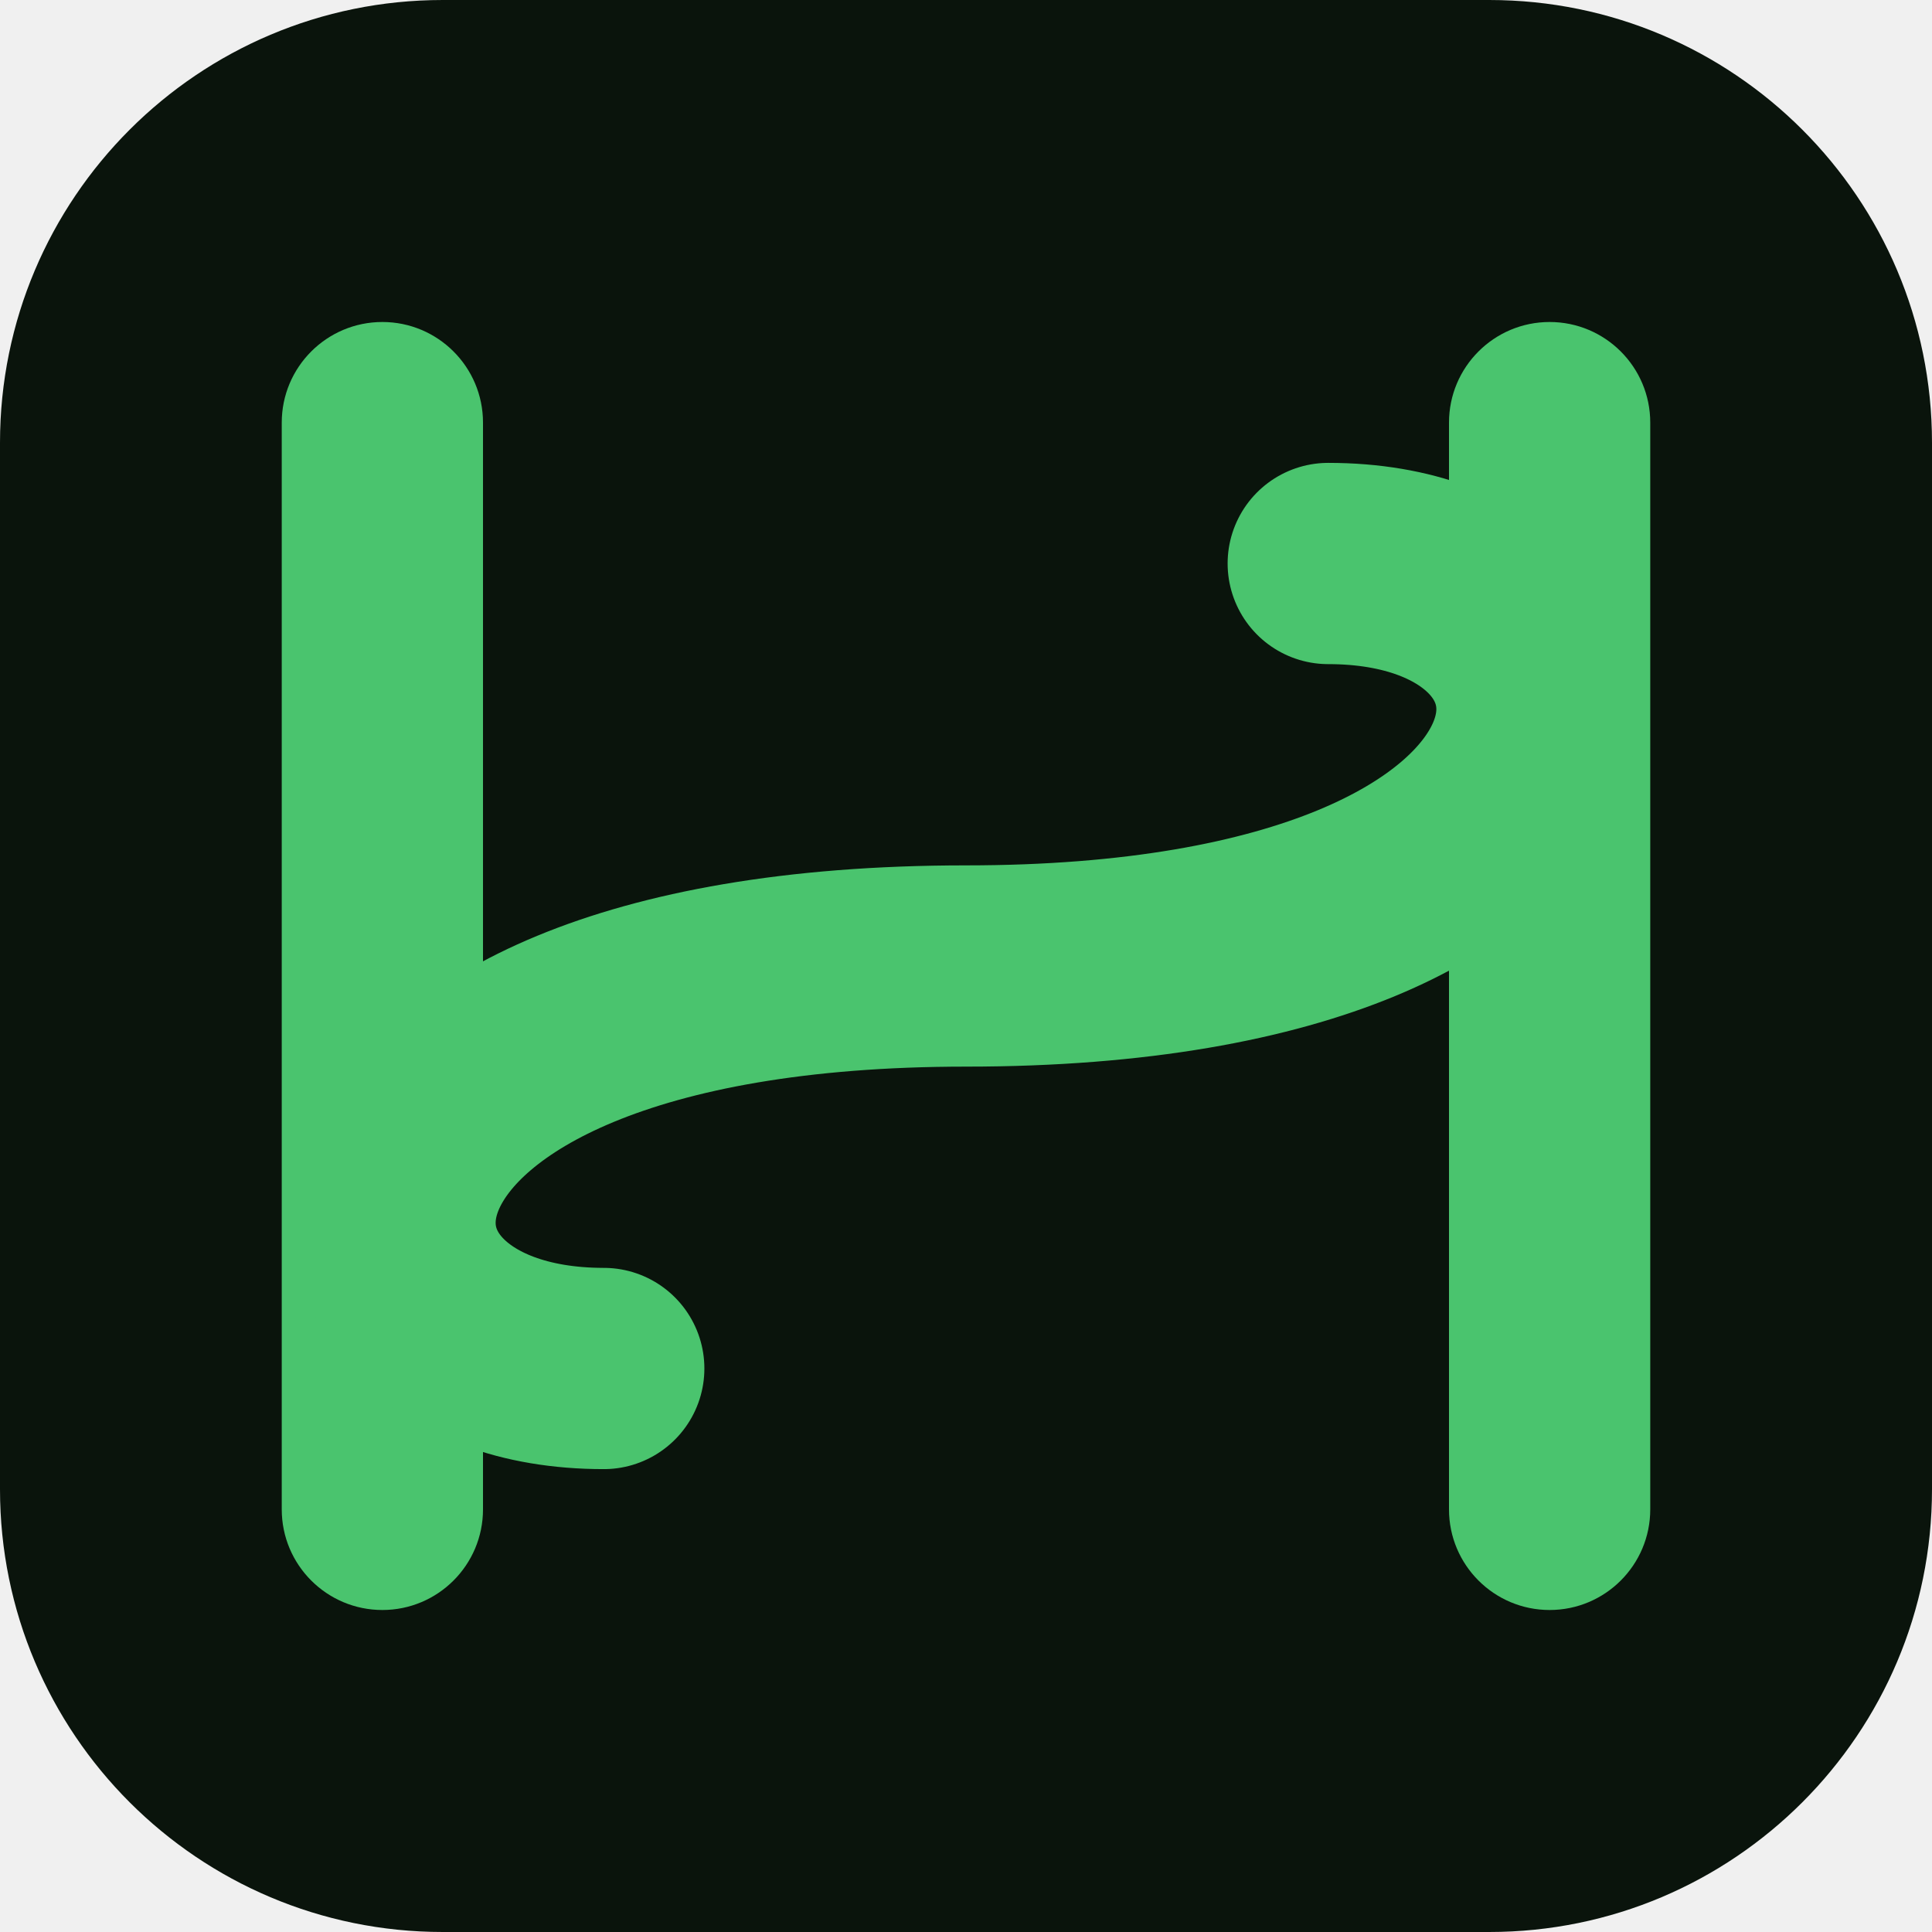
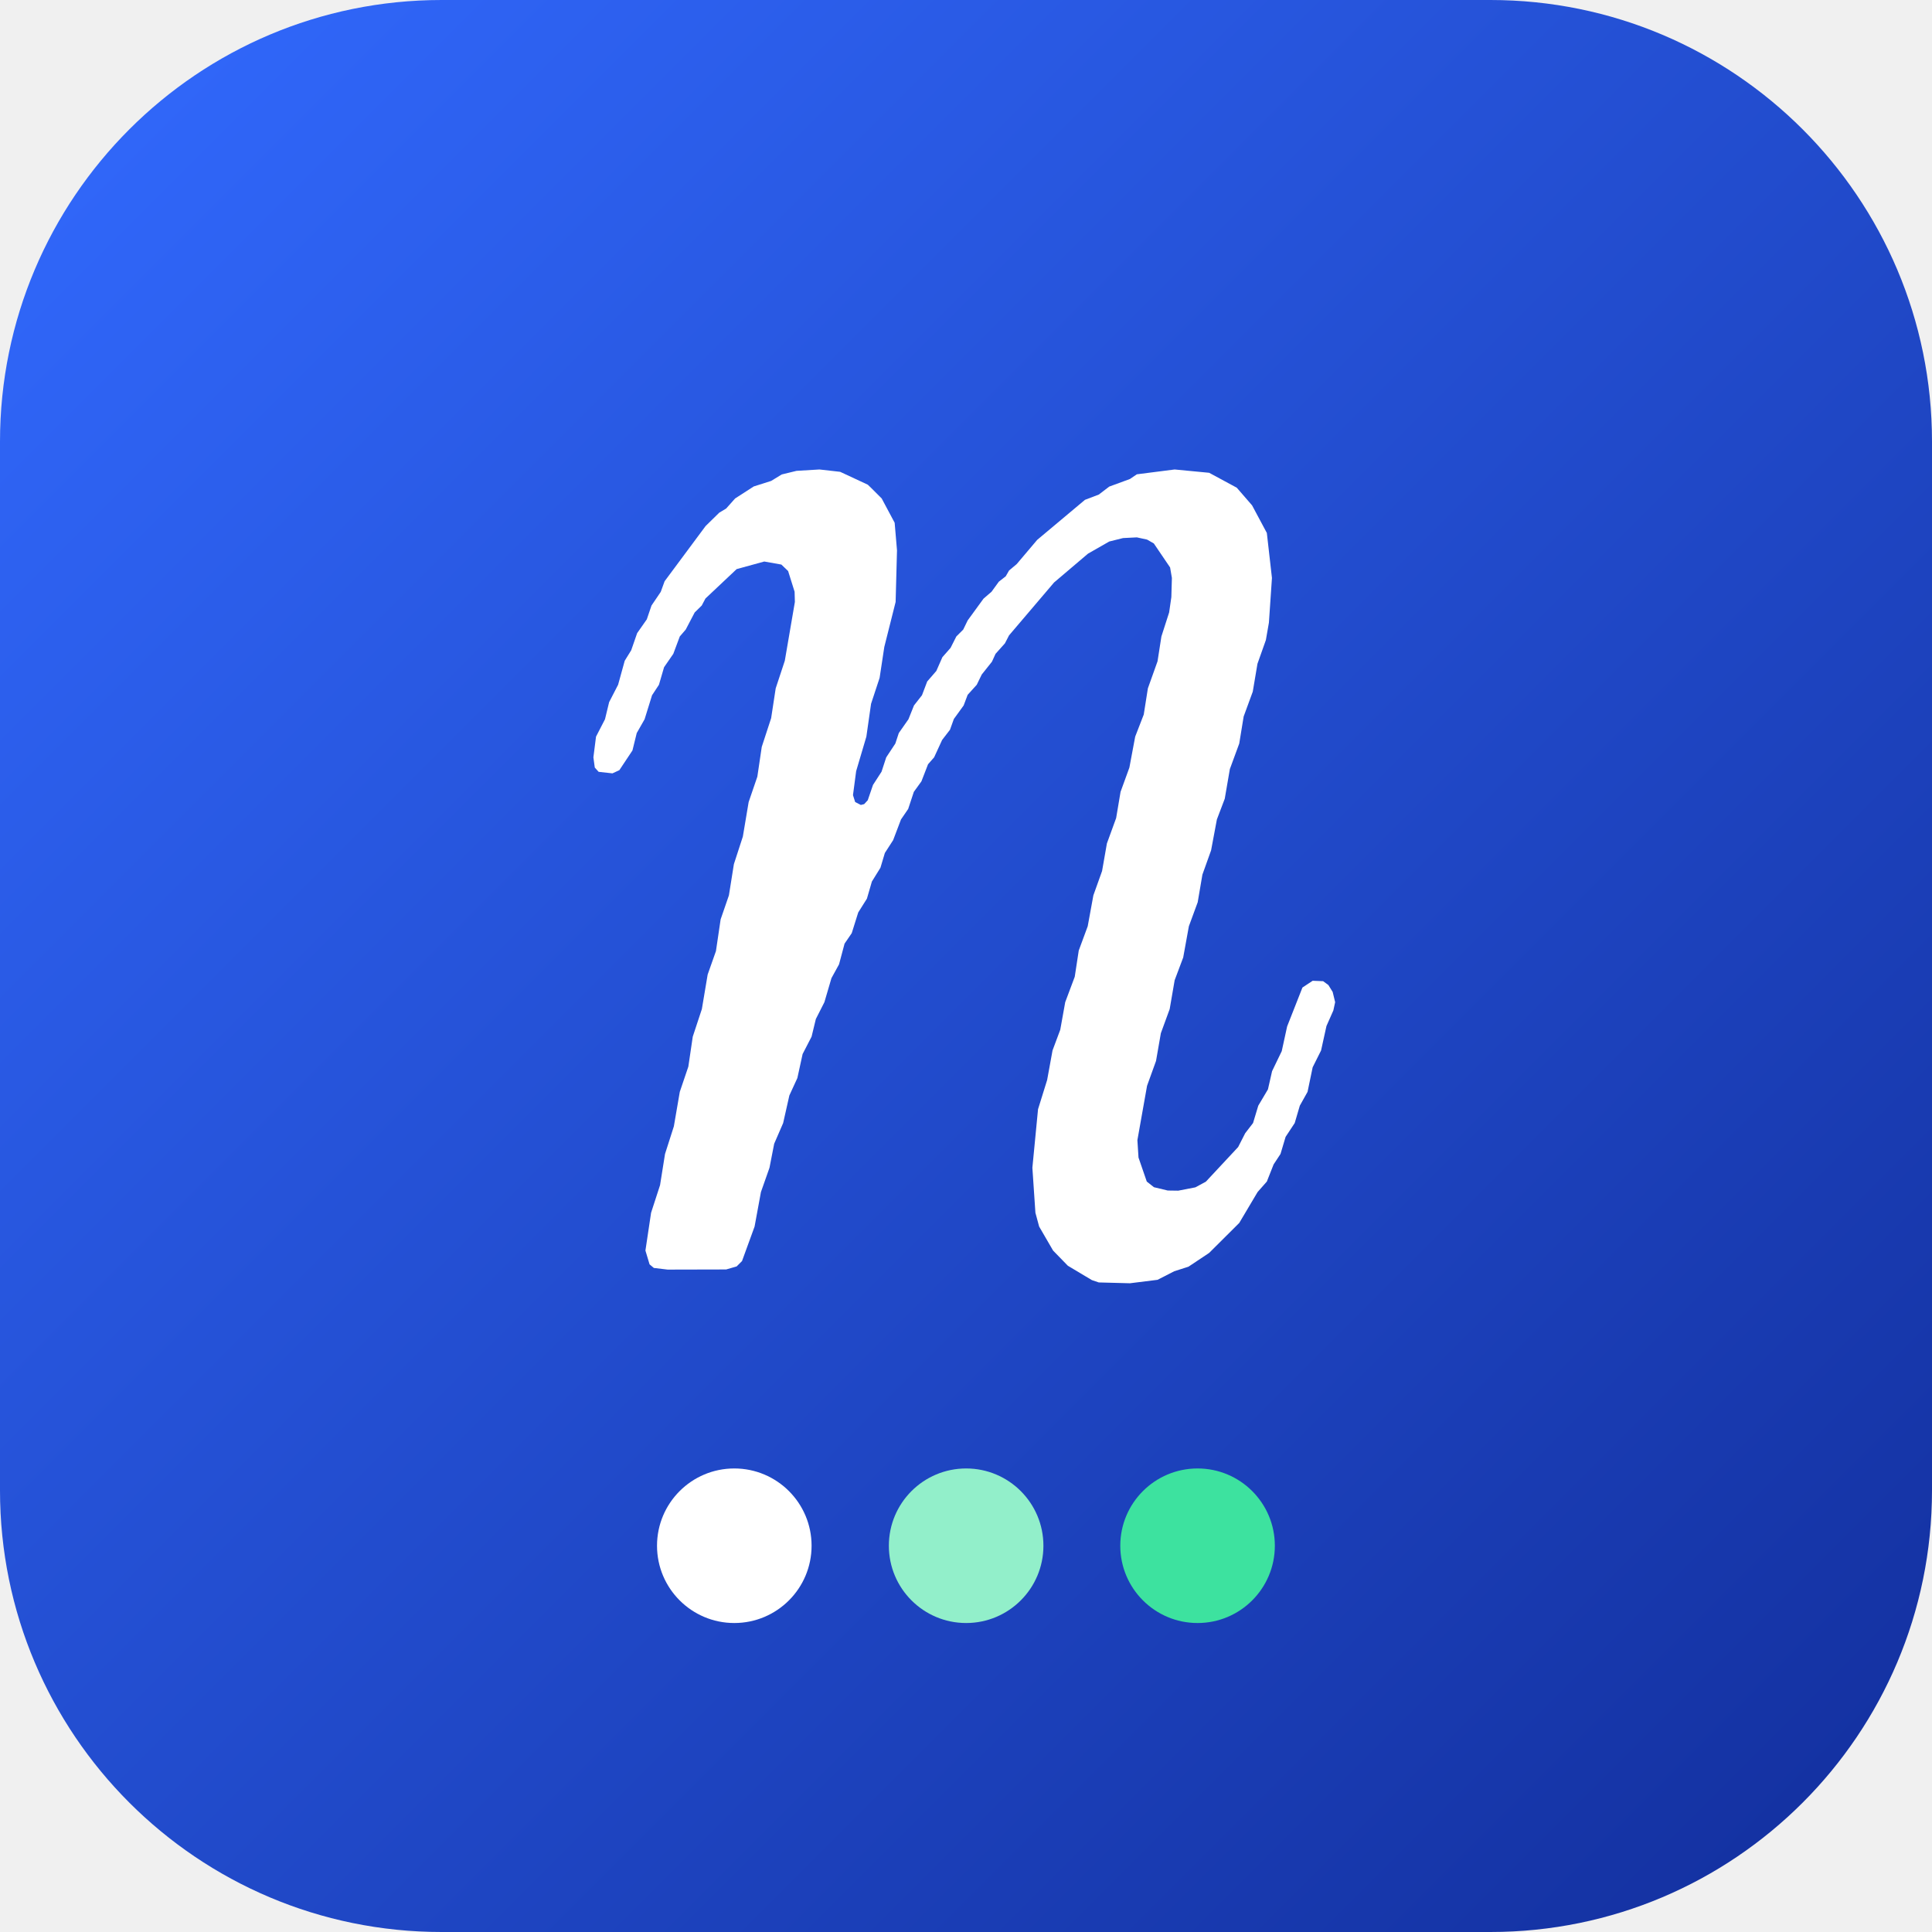
- <svg xmlns="http://www.w3.org/2000/svg" viewBox="0 0 24 24" fill="none">
-   <rect width="24" height="24" rx="5.5" fill="#0a140c" />
-   <rect x="3.5" y="4" width="2.5" height="16" rx="1.25" fill="#4ac46e" />
-   <rect x="18" y="4" width="2.5" height="16" rx="1.25" fill="#4ac46e" />
-   <path d="M 16.5 7 C 20.5 7 20.5 12 12 12 C 3.5 12 3.5 17 7.5 17" stroke="#4ac46e" stroke-width="2.5" stroke-linecap="round" fill="none" />
+ <svg xmlns="http://www.w3.org/2000/svg" viewBox="0 0 140 140">
+   <defs>
+     <linearGradient id="g" gradientUnits="userSpaceOnUse" x1="0" y1="0" x2="140" y2="140">
+       <stop offset="0" stop-color="#326AFF" />
+       <stop offset="1" stop-color="#122E9C" />
+     </linearGradient>
+   </defs>
+   <rect width="140" height="140" rx="32" fill="url(#g)" />
+   <path d="M96.75 72.62 L96.62 73.22 L96.12 74.35 L95.73 76.12 L95.12 77.34 L94.75 79.12 L94.19 80.12 L93.82 81.38 L93.16 82.38 L92.79 83.62 L92.29 84.38 L91.8 85.62 L91.13 86.38 L89.8 88.62 L87.62 90.79 L86.12 91.79 L85.09 92.12 L83.88 92.74 L81.88 92.99 L79.62 92.93 L79.12 92.76 L77.38 91.72 L76.31 90.62 L75.3 88.88 L75.03 87.88 L74.81 84.62 L75.22 80.38 L75.88 78.26 L76.27 76.12 L76.83 74.62 L77.19 72.62 L77.88 70.78 L78.17 68.88 L78.82 67.12 L79.23 64.88 L79.86 63.12 L80.21 61.12 L80.88 59.28 L81.2 57.38 L81.84 55.62 L82.26 53.38 L82.88 51.78 L83.18 49.88 L83.88 47.92 L84.16 46.12 L84.72 44.38 L84.88 43.27 L84.92 41.88 L84.79 41.12 L83.61 39.38 L83.12 39.1 L82.38 38.94 L81.38 38.99 L80.38 39.24 L78.84 40.12 L76.38 42.21 L73.12 46.04 L72.82 46.62 L72.14 47.38 L71.88 47.95 L71.14 48.88 L70.78 49.62 L70.12 50.35 L69.83 51.12 L69.12 52.1 L68.84 52.88 L68.27 53.62 L67.69 54.88 L67.25 55.38 L66.77 56.62 L66.22 57.38 L65.81 58.62 L65.29 59.38 L64.72 60.88 L64.12 61.81 L63.8 62.88 L63.18 63.88 L62.82 65.12 L62.19 66.12 L61.72 67.62 L61.2 68.38 L60.8 69.88 L60.25 70.88 L59.74 72.62 L59.12 73.84 L58.81 75.12 L58.16 76.38 L57.78 78.12 L57.2 79.38 L56.75 81.38 L56.1 82.88 L55.76 84.62 L55.14 86.38 L54.68 88.88 L53.77 91.38 L53.38 91.77 L52.62 91.99 L48.38 92 L47.38 91.88 L47.07 91.62 L46.77 90.62 L47.18 87.88 L47.83 85.88 L48.19 83.62 L48.83 81.62 L49.26 79.12 L49.88 77.29 L50.2 75.12 L50.86 73.12 L51.28 70.62 L51.88 68.92 L52.22 66.62 L52.82 64.88 L53.18 62.62 L53.83 60.62 L54.25 58.12 L54.88 56.28 L55.2 54.12 L55.88 52.04 L56.21 49.88 L56.87 47.88 L57.6 43.62 L57.58 42.88 L57.11 41.38 L56.62 40.91 L55.38 40.69 L53.38 41.24 L51.12 43.37 L50.85 43.88 L50.34 44.38 L49.69 45.62 L49.26 46.12 L48.79 47.38 L48.12 48.35 L47.75 49.62 L47.25 50.38 L46.71 52.12 L46.14 53.12 L45.83 54.38 L44.88 55.81 L44.38 56.04 L43.38 55.93 L43.1 55.62 L43 54.88 L43.19 53.38 L43.84 52.12 L44.14 50.88 L44.79 49.62 L45.27 47.88 L45.74 47.12 L46.17 45.88 L46.87 44.88 L47.21 43.88 L47.88 42.89 L48.16 42.12 L51.13 38.12 L52.12 37.15 L52.62 36.85 L53.27 36.12 L54.62 35.25 L55.88 34.85 L56.65 34.38 L57.72 34.12 L59.38 34.02 L60.88 34.19 L62.88 35.12 L63.12 35.35 L63.89 36.12 L64.83 37.88 L65 39.88 L64.9 43.62 L64.08 46.88 L63.74 49.12 L63.12 51 L62.78 53.38 L62.04 55.88 L61.81 57.62 L61.97 58.12 L62.38 58.33 L62.62 58.27 L62.88 57.99 L63.26 56.88 L63.88 55.92 L64.22 54.88 L64.88 53.88 L65.13 53.12 L65.83 52.12 L66.23 51.12 L66.81 50.38 L67.19 49.38 L67.85 48.62 L68.29 47.62 L68.88 46.95 L69.3 46.12 L69.8 45.62 L70.12 44.96 L71.27 43.38 L71.85 42.88 L72.38 42.15 L72.88 41.76 L73.12 41.34 L73.67 40.88 L75.16 39.12 L78.62 36.22 L79.62 35.84 L80.38 35.26 L81.88 34.71 L82.38 34.37 L85.12 34.02 L87.62 34.26 L89.62 35.34 L90.73 36.62 L91.8 38.62 L92.17 41.88 L91.95 45.12 L91.73 46.38 L91.12 48.1 L90.78 50.12 L90.12 51.92 L89.8 53.88 L89.12 55.73 L88.75 57.88 L88.18 59.38 L87.76 61.62 L87.13 63.38 L86.79 65.38 L86.15 67.12 L85.74 69.38 L85.12 71.03 L84.76 73.12 L84.12 74.87 L83.77 76.88 L83.12 78.68 L82.42 82.62 L82.5 83.88 L83.1 85.62 L83.62 86.03 L84.62 86.27 L85.38 86.28 L86.62 86.04 L87.38 85.63 L89.72 83.12 L90.23 82.12 L90.8 81.38 L91.18 80.12 L91.88 78.94 L92.18 77.62 L92.88 76.17 L93.27 74.38 L94.38 71.56 L95.12 71.07 L95.88 71.1 L96.26 71.38 L96.57 71.88Z" fill="#fff" />
+   <circle cx="53.21" cy="112.01" r="5.6" fill="#fff" />
+   <circle cx="70.01" cy="112.01" r="5.6" fill="#92EFCA" />
+   <circle cx="86.78" cy="112.01" r="5.6" fill="#3DE29F" />
</svg>
